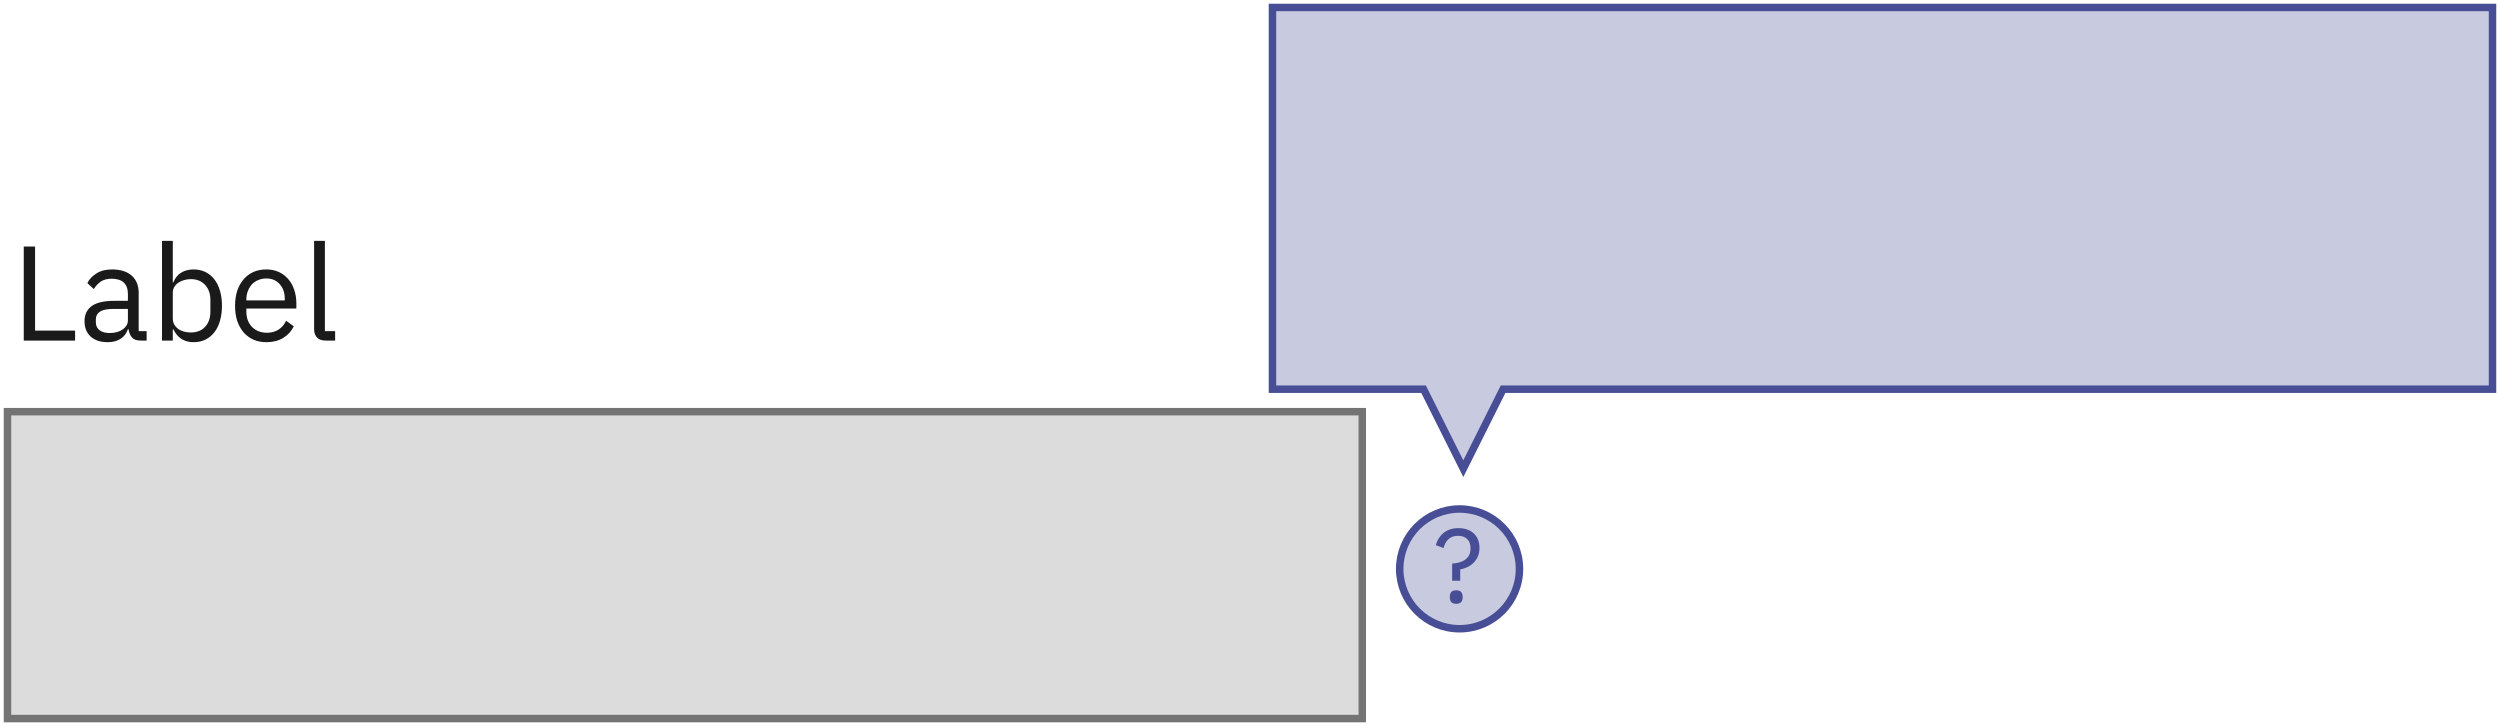
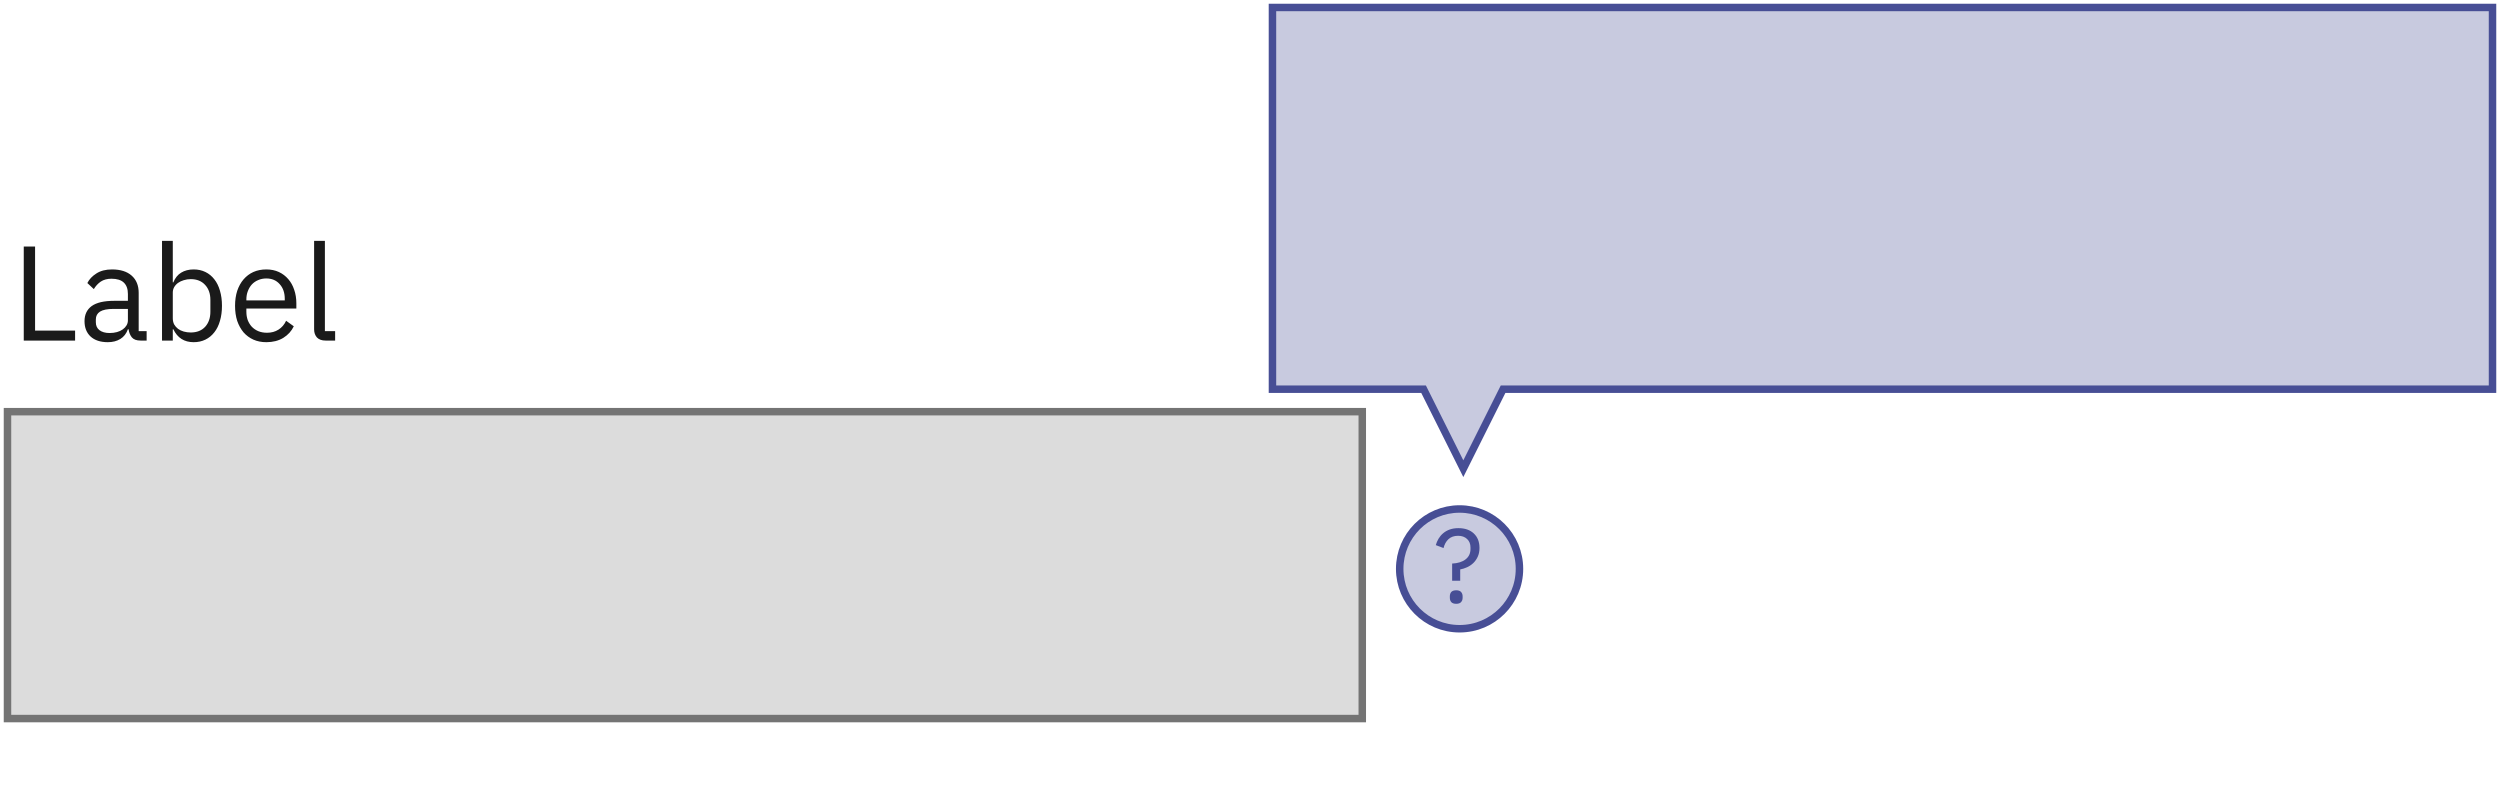
- <svg xmlns="http://www.w3.org/2000/svg" width="334" height="97" viewBox="0 0 334 97" fill="none">
+ <svg xmlns="http://www.w3.org/2000/svg" width="334" height="108" viewBox="0 0 334 108" fill="none">
  <path d="M203 76C203 71.582 199.418 68 195 68C190.582 68 187 71.582 187 76C187 80.418 190.582 84 195 84C199.418 84 203 80.418 203 76Z" fill="#C8CADF" stroke="#474E95" />
  <path d="M3.174 45.5V32.936H4.686V44.168H10.032V45.5H3.174ZM18.78 45.5C18.24 45.5 17.85 45.356 17.61 45.068C17.382 44.78 17.238 44.42 17.178 43.988H17.088C16.884 44.564 16.548 44.996 16.08 45.284C15.612 45.572 15.054 45.716 14.406 45.716C13.422 45.716 12.654 45.464 12.102 44.96C11.562 44.456 11.292 43.772 11.292 42.908C11.292 42.032 11.61 41.36 12.246 40.892C12.894 40.424 13.896 40.19 15.252 40.19H17.088V39.272C17.088 38.612 16.908 38.108 16.548 37.76C16.188 37.412 15.636 37.238 14.892 37.238C14.328 37.238 13.854 37.364 13.47 37.616C13.098 37.868 12.786 38.204 12.534 38.624L11.67 37.814C11.922 37.31 12.324 36.884 12.876 36.536C13.428 36.176 14.124 35.996 14.964 35.996C16.092 35.996 16.968 36.272 17.592 36.824C18.216 37.376 18.528 38.144 18.528 39.128V44.24H19.59V45.5H18.78ZM14.64 44.492C15 44.492 15.33 44.45 15.63 44.366C15.93 44.282 16.188 44.162 16.404 44.006C16.62 43.85 16.788 43.67 16.908 43.466C17.028 43.262 17.088 43.04 17.088 42.8V41.27H15.18C14.352 41.27 13.746 41.39 13.362 41.63C12.99 41.87 12.804 42.218 12.804 42.674V43.052C12.804 43.508 12.966 43.862 13.29 44.114C13.626 44.366 14.076 44.492 14.64 44.492ZM21.645 32.18H23.085V37.724H23.157C23.397 37.136 23.745 36.704 24.201 36.428C24.669 36.14 25.227 35.996 25.875 35.996C26.451 35.996 26.973 36.11 27.441 36.338C27.909 36.566 28.305 36.89 28.629 37.31C28.965 37.73 29.217 38.24 29.385 38.84C29.565 39.44 29.655 40.112 29.655 40.856C29.655 41.6 29.565 42.272 29.385 42.872C29.217 43.472 28.965 43.982 28.629 44.402C28.305 44.822 27.909 45.146 27.441 45.374C26.973 45.602 26.451 45.716 25.875 45.716C24.615 45.716 23.709 45.14 23.157 43.988H23.085V45.5H21.645V32.18ZM25.479 44.42C26.295 44.42 26.937 44.168 27.405 43.664C27.873 43.148 28.107 42.476 28.107 41.648V40.064C28.107 39.236 27.873 38.57 27.405 38.066C26.937 37.55 26.295 37.292 25.479 37.292C25.155 37.292 24.843 37.34 24.543 37.436C24.255 37.52 24.003 37.64 23.787 37.796C23.571 37.952 23.397 38.144 23.265 38.372C23.145 38.588 23.085 38.822 23.085 39.074V42.53C23.085 42.83 23.145 43.1 23.265 43.34C23.397 43.568 23.571 43.766 23.787 43.934C24.003 44.09 24.255 44.21 24.543 44.294C24.843 44.378 25.155 44.42 25.479 44.42ZM35.579 45.716C34.943 45.716 34.367 45.602 33.851 45.374C33.347 45.146 32.909 44.822 32.537 44.402C32.177 43.97 31.895 43.46 31.691 42.872C31.499 42.272 31.403 41.6 31.403 40.856C31.403 40.124 31.499 39.458 31.691 38.858C31.895 38.258 32.177 37.748 32.537 37.328C32.909 36.896 33.347 36.566 33.851 36.338C34.367 36.11 34.943 35.996 35.579 35.996C36.203 35.996 36.761 36.11 37.253 36.338C37.745 36.566 38.165 36.884 38.513 37.292C38.861 37.688 39.125 38.162 39.305 38.714C39.497 39.266 39.593 39.872 39.593 40.532V41.216H32.915V41.648C32.915 42.044 32.975 42.416 33.095 42.764C33.227 43.1 33.407 43.394 33.635 43.646C33.875 43.898 34.163 44.096 34.499 44.24C34.847 44.384 35.237 44.456 35.669 44.456C36.257 44.456 36.767 44.318 37.199 44.042C37.643 43.766 37.985 43.37 38.225 42.854L39.251 43.592C38.951 44.228 38.483 44.744 37.847 45.14C37.211 45.524 36.455 45.716 35.579 45.716ZM35.579 37.202C35.183 37.202 34.823 37.274 34.499 37.418C34.175 37.55 33.893 37.742 33.653 37.994C33.425 38.246 33.245 38.546 33.113 38.894C32.981 39.23 32.915 39.602 32.915 40.01V40.136H38.045V39.938C38.045 39.11 37.817 38.45 37.361 37.958C36.917 37.454 36.323 37.202 35.579 37.202ZM43.495 45.5C42.992 45.5 42.608 45.362 42.343 45.086C42.092 44.798 41.965 44.438 41.965 44.006V32.18H43.406V44.24H44.773V45.5H43.495Z" fill="#1A1A1A" />
  <path d="M182 55H1V96H182V55Z" fill="#DCDCDC" stroke="#747474" />
  <path d="M194.006 77.588V75.292C194.771 75.255 195.369 75.068 195.798 74.732C196.237 74.396 196.456 73.934 196.456 73.346V73.15C196.456 72.674 196.307 72.296 196.008 72.016C195.709 71.727 195.308 71.582 194.804 71.582C194.263 71.582 193.829 71.736 193.502 72.044C193.185 72.352 192.97 72.744 192.858 73.22L191.822 72.828C191.906 72.529 192.027 72.245 192.186 71.974C192.354 71.694 192.559 71.451 192.802 71.246C193.054 71.031 193.348 70.863 193.684 70.742C194.02 70.621 194.407 70.56 194.846 70.56C195.714 70.56 196.4 70.798 196.904 71.274C197.408 71.75 197.66 72.394 197.66 73.206C197.66 73.654 197.581 74.046 197.422 74.382C197.273 74.709 197.077 74.989 196.834 75.222C196.591 75.455 196.316 75.642 196.008 75.782C195.7 75.922 195.392 76.02 195.084 76.076V77.588H194.006ZM194.552 80.668C194.253 80.668 194.034 80.593 193.894 80.444C193.763 80.295 193.698 80.099 193.698 79.856V79.674C193.698 79.431 193.763 79.235 193.894 79.086C194.034 78.937 194.253 78.862 194.552 78.862C194.851 78.862 195.065 78.937 195.196 79.086C195.336 79.235 195.406 79.431 195.406 79.674V79.856C195.406 80.099 195.336 80.295 195.196 80.444C195.065 80.593 194.851 80.668 194.552 80.668Z" fill="#474E95" />
  <path fill-rule="evenodd" clip-rule="evenodd" d="M200.809 52L195.5 62.618L190.191 52H170V1H333V52H200.809Z" fill="#C8CADF" stroke="#474E95" />
</svg>
